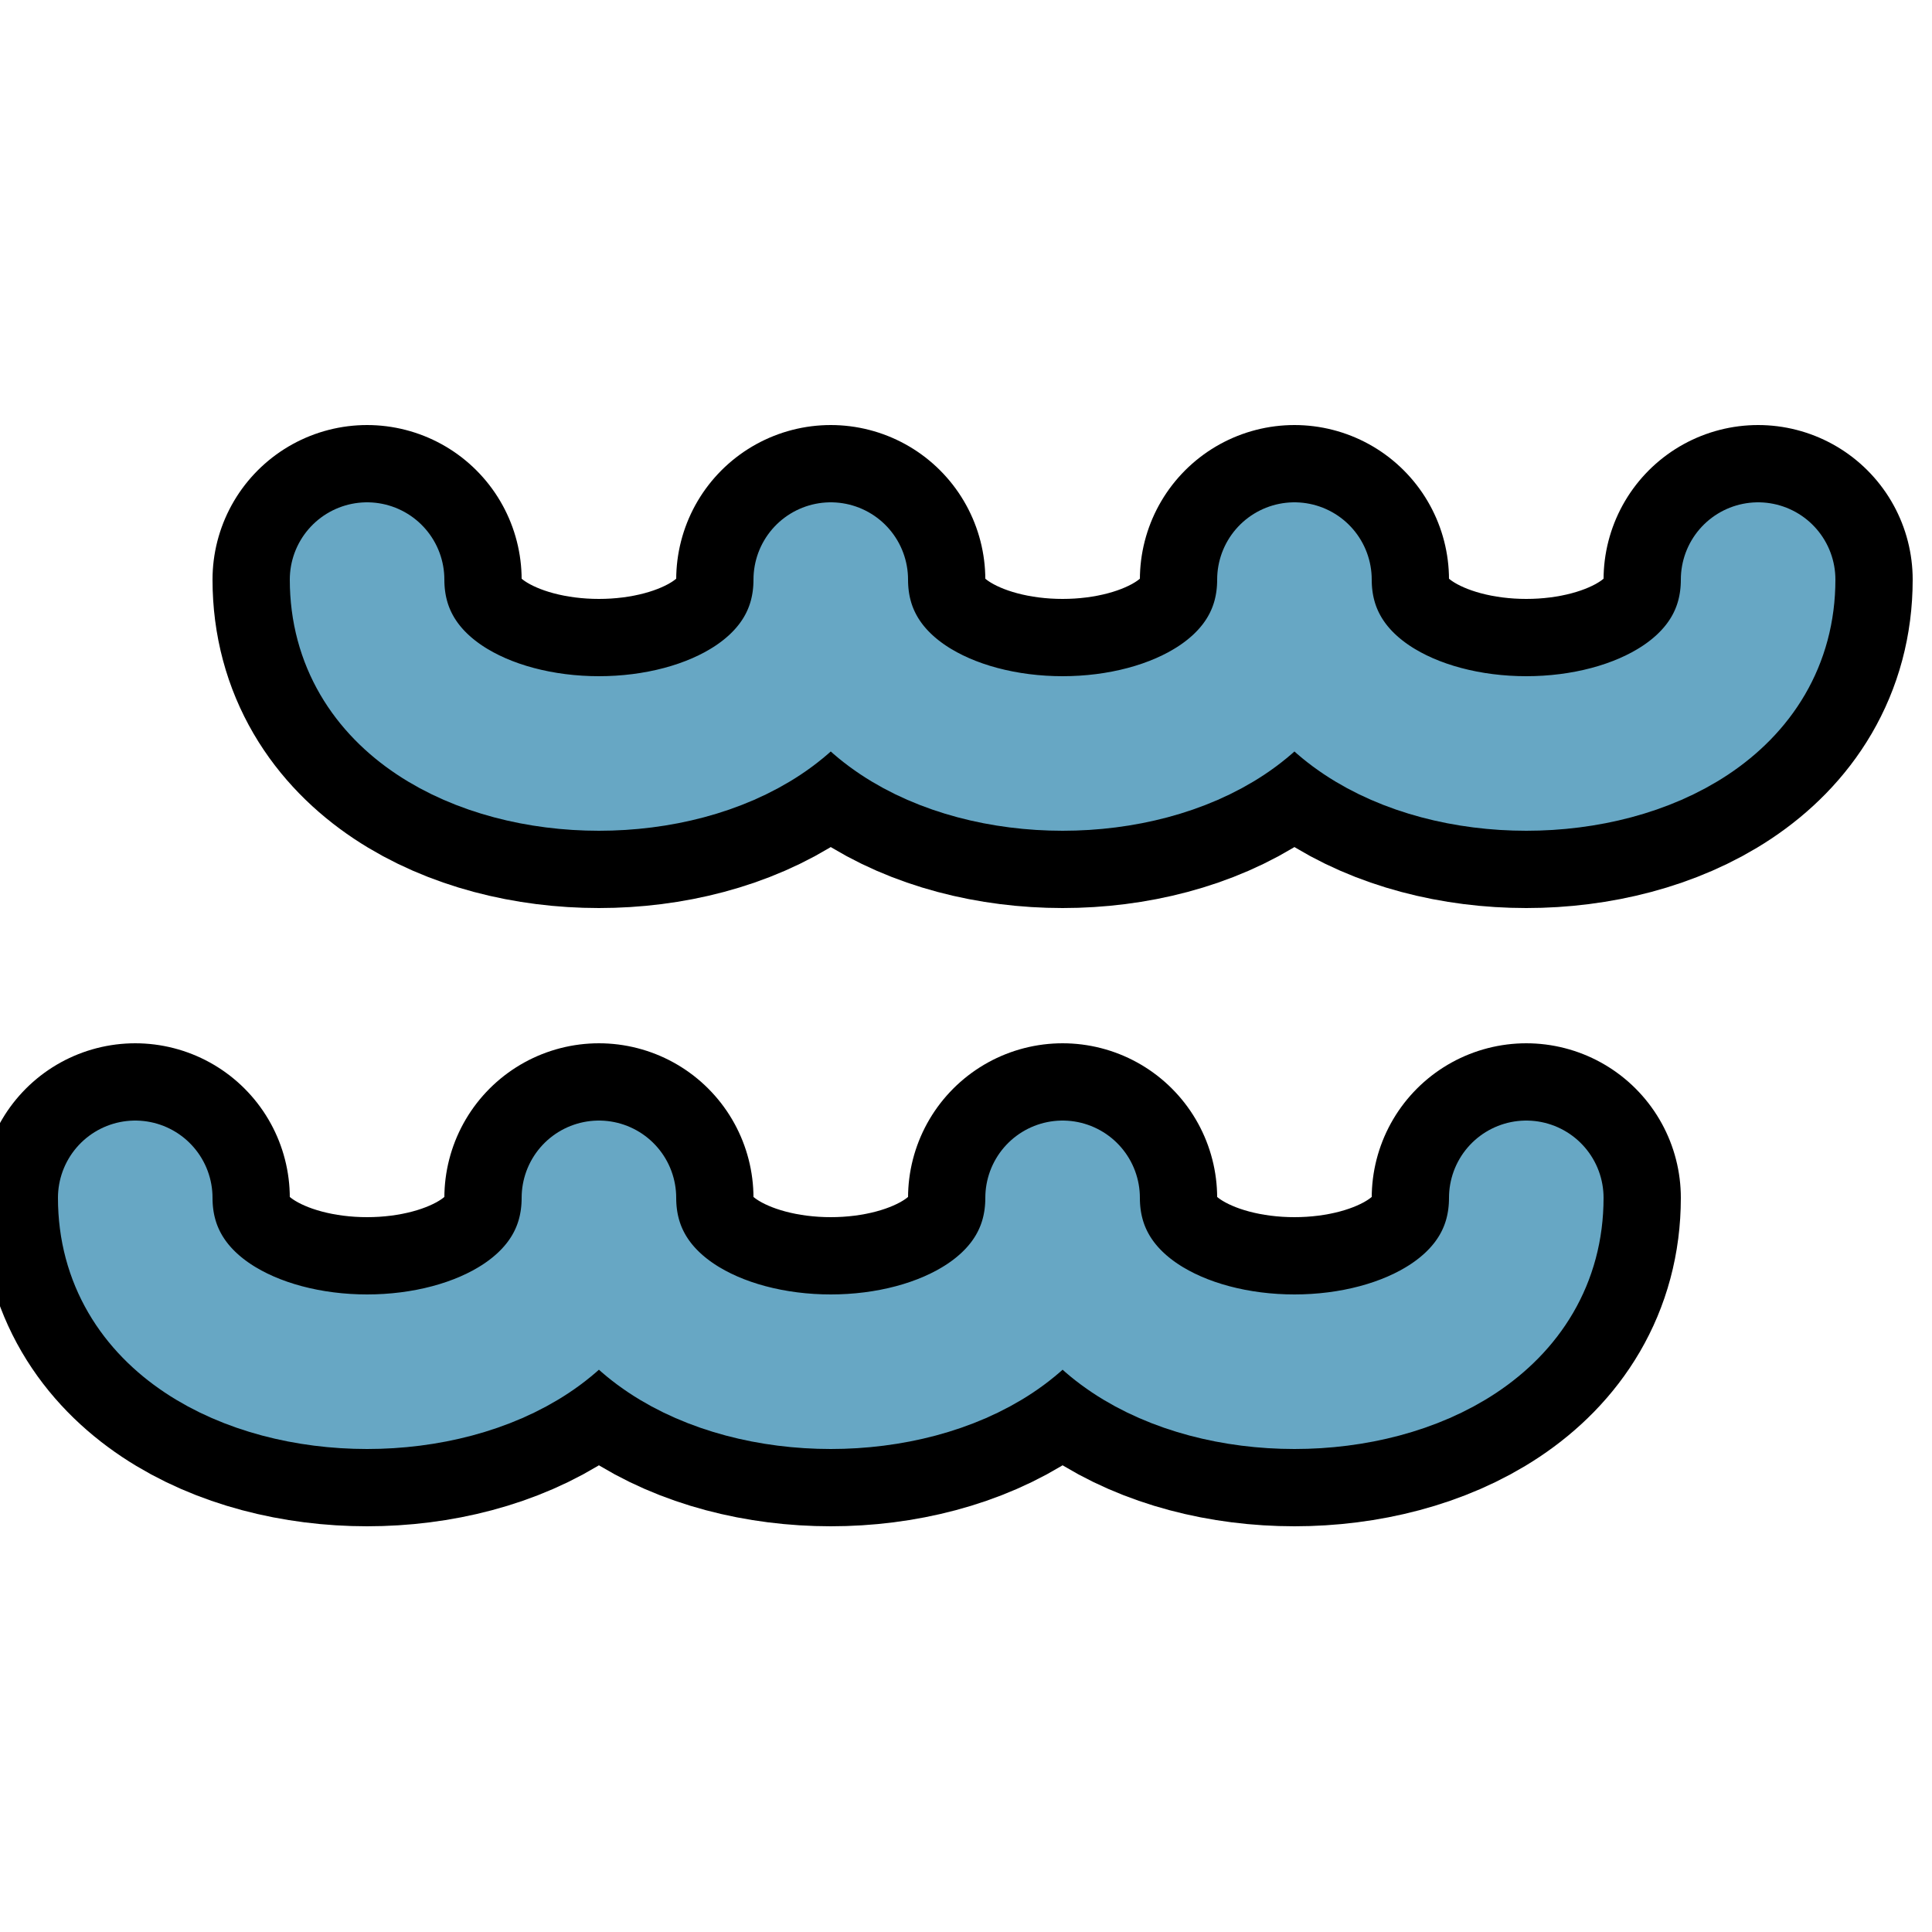
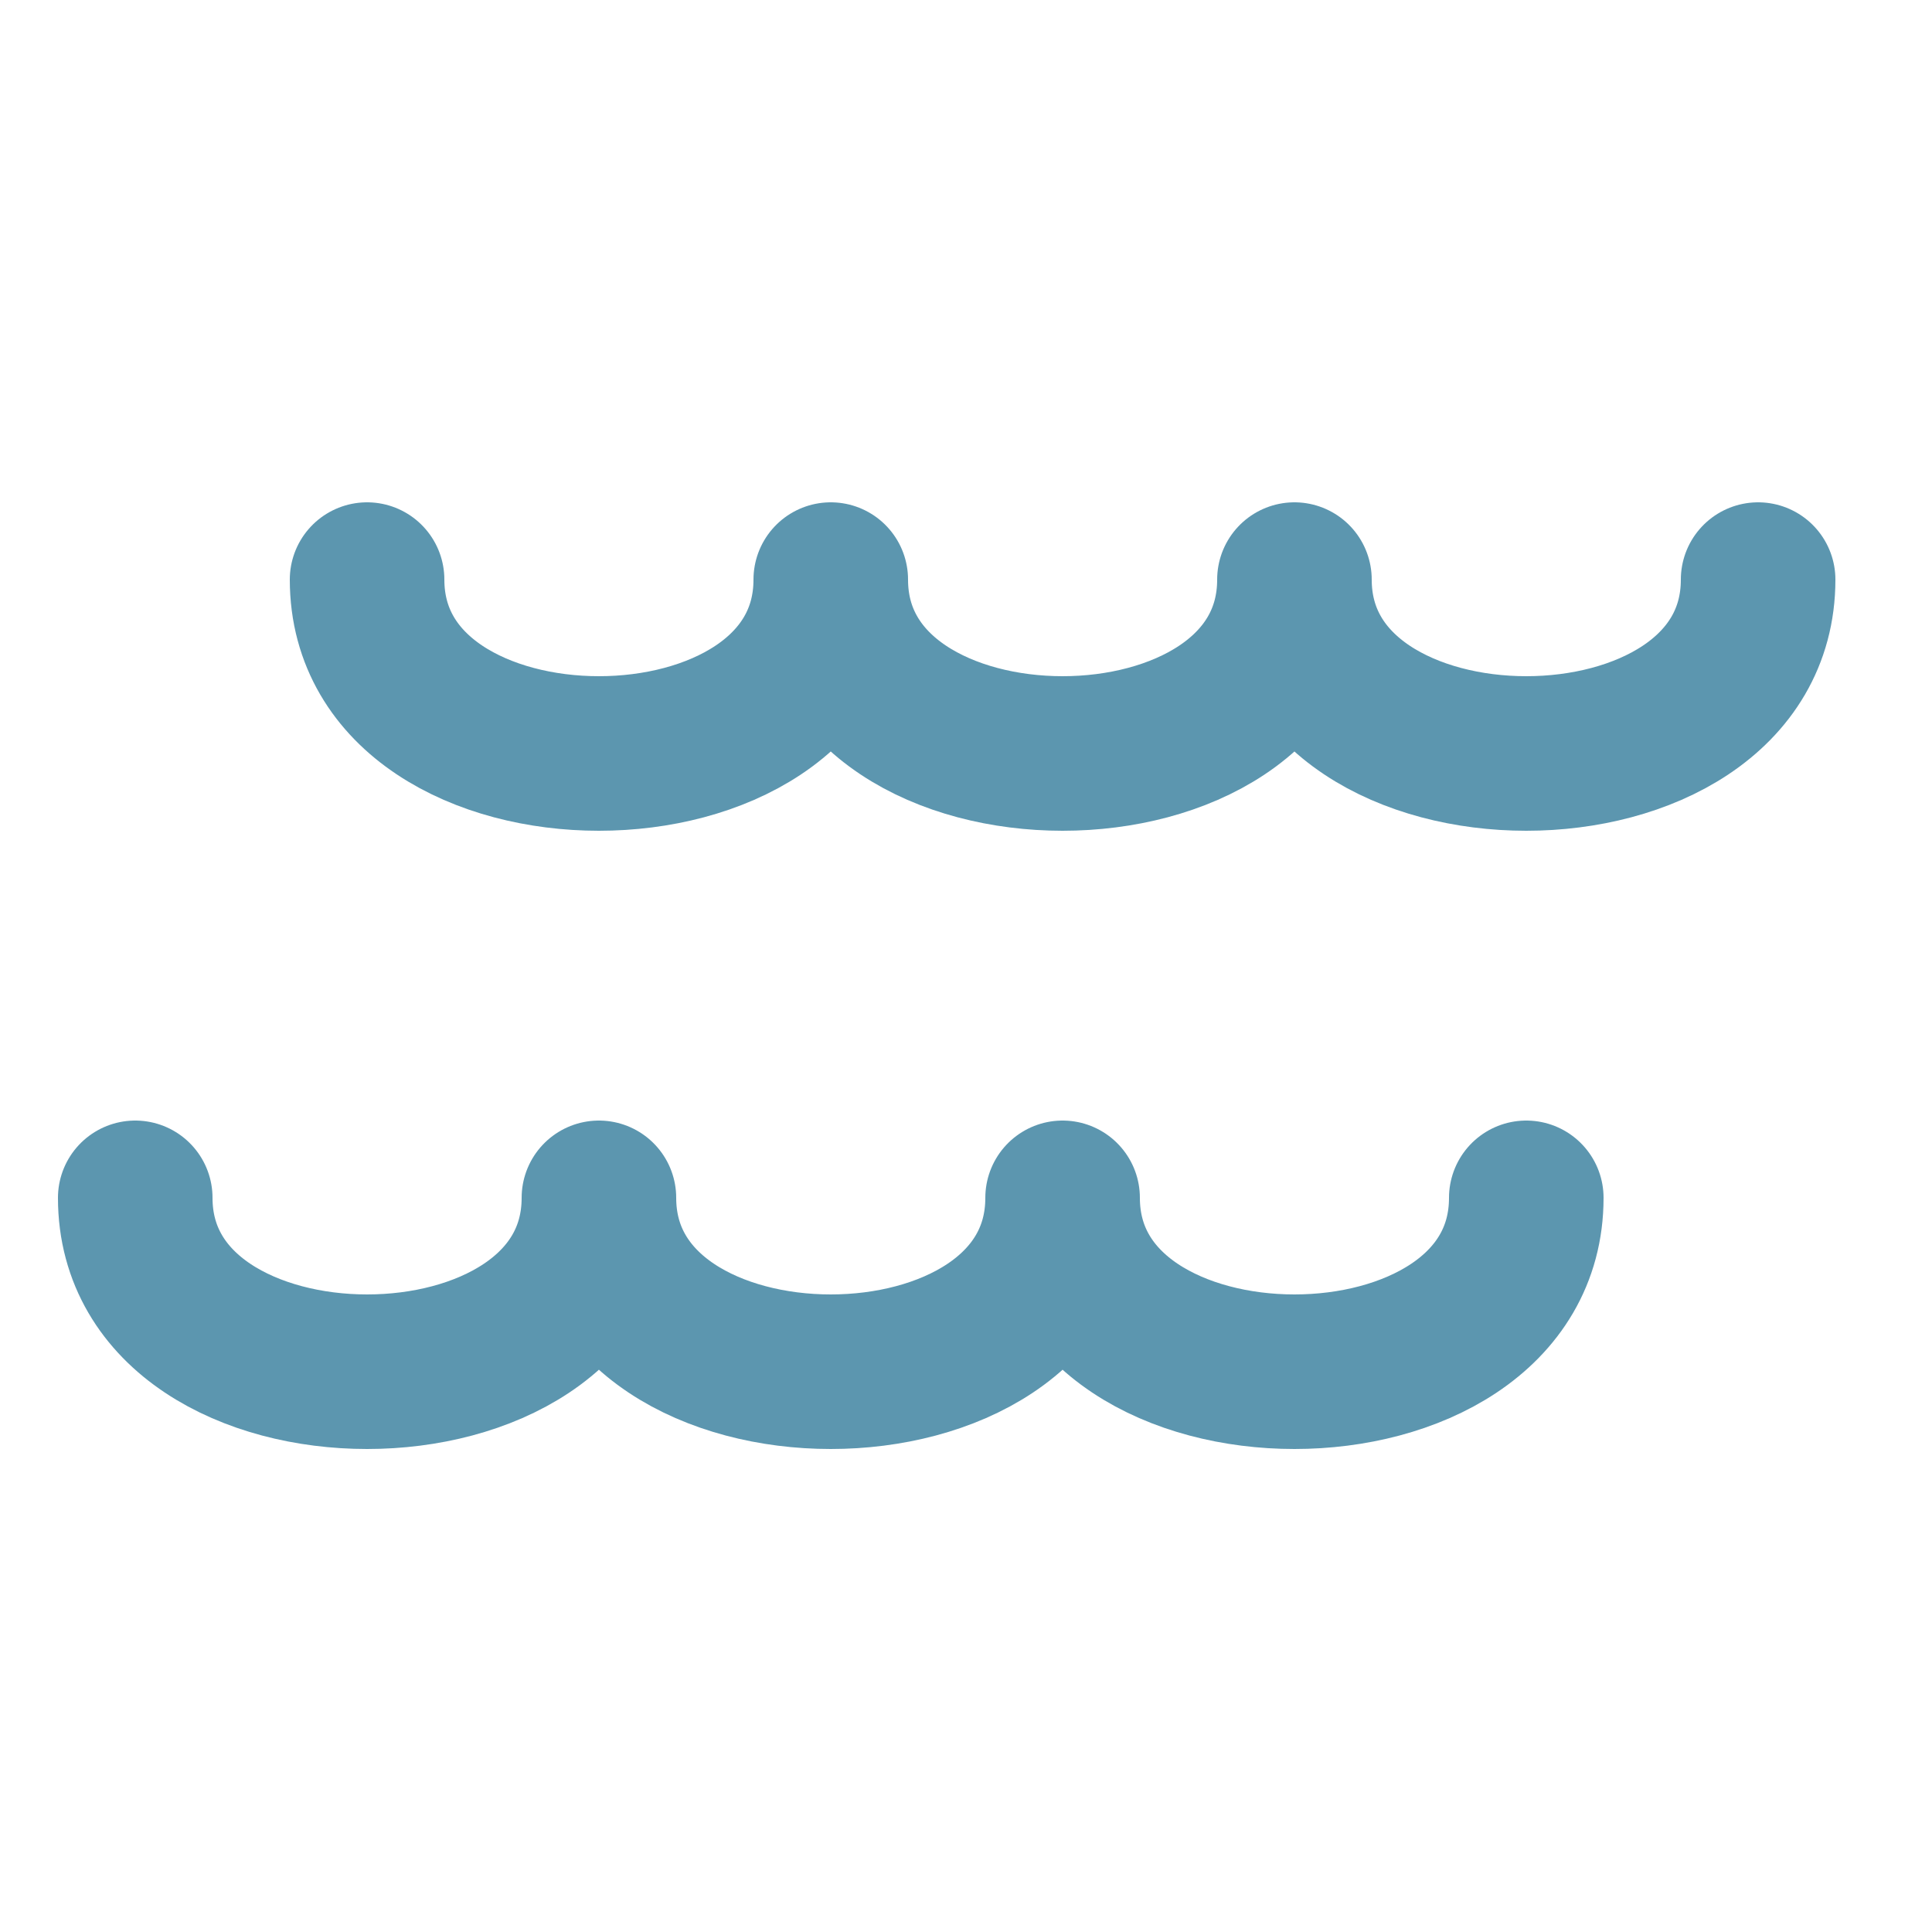
<svg xmlns="http://www.w3.org/2000/svg" width="48" height="48" viewBox="-12.5 -12.5 25 25">
-   <path class="color-stroke-black" fill="none" stroke="#000" stroke-linecap="round" stroke-linejoin="round" stroke-width="4" d="M-10.75 3c0 3 6 3 6 0 0 3 6 3 6 0 0 3 6 3 6 0m-15-8c0 3 6 3 6 0 0 3 6 3 6 0 0 3 6 3 6 0" />
-   <path class="color-stroke-main color-stroke-water" fill="none" stroke="#67a7c4" stroke-linecap="round" stroke-linejoin="round" stroke-width="2" d="M-10.75 3c0 3 6 3 6 0 0 3 6 3 6 0 0 3 6 3 6 0m-15-8c0 3 6 3 6 0 0 3 6 3 6 0 0 3 6 3 6 0" />
+   <path class="color-stroke-main color-stroke-water" fill="none" stroke="#5c96af" stroke-linecap="round" stroke-linejoin="round" stroke-width="2" d="M-10.75 3c0 3 6 3 6 0 0 3 6 3 6 0 0 3 6 3 6 0m-15-8c0 3 6 3 6 0 0 3 6 3 6 0 0 3 6 3 6 0" />
</svg>
